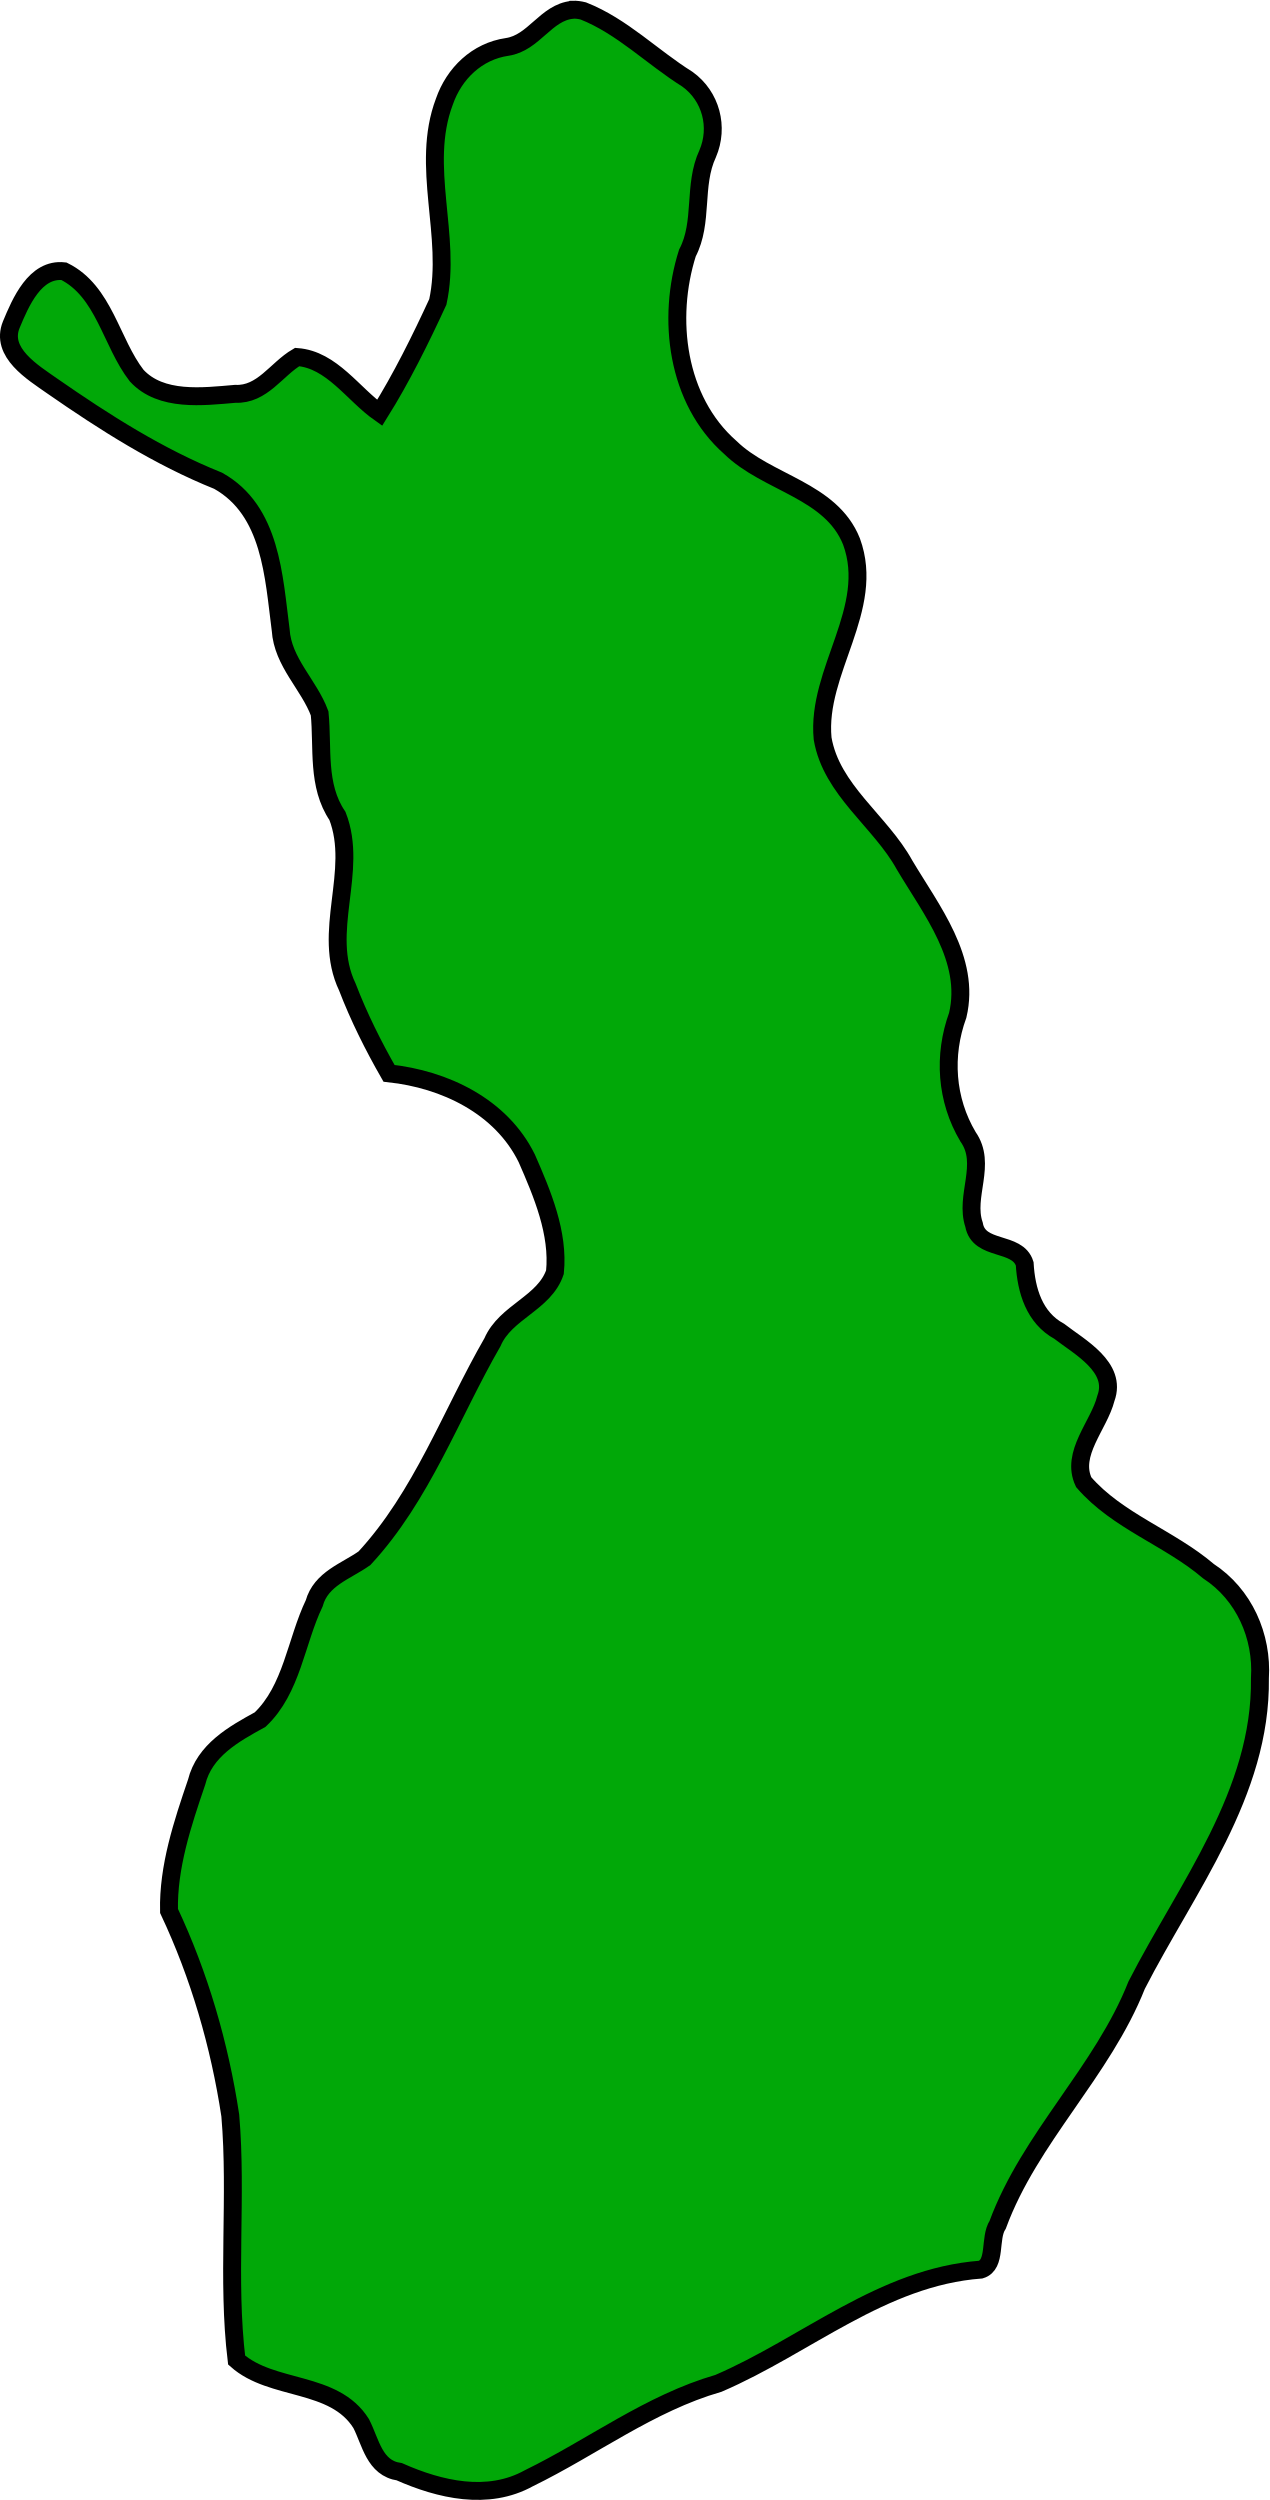
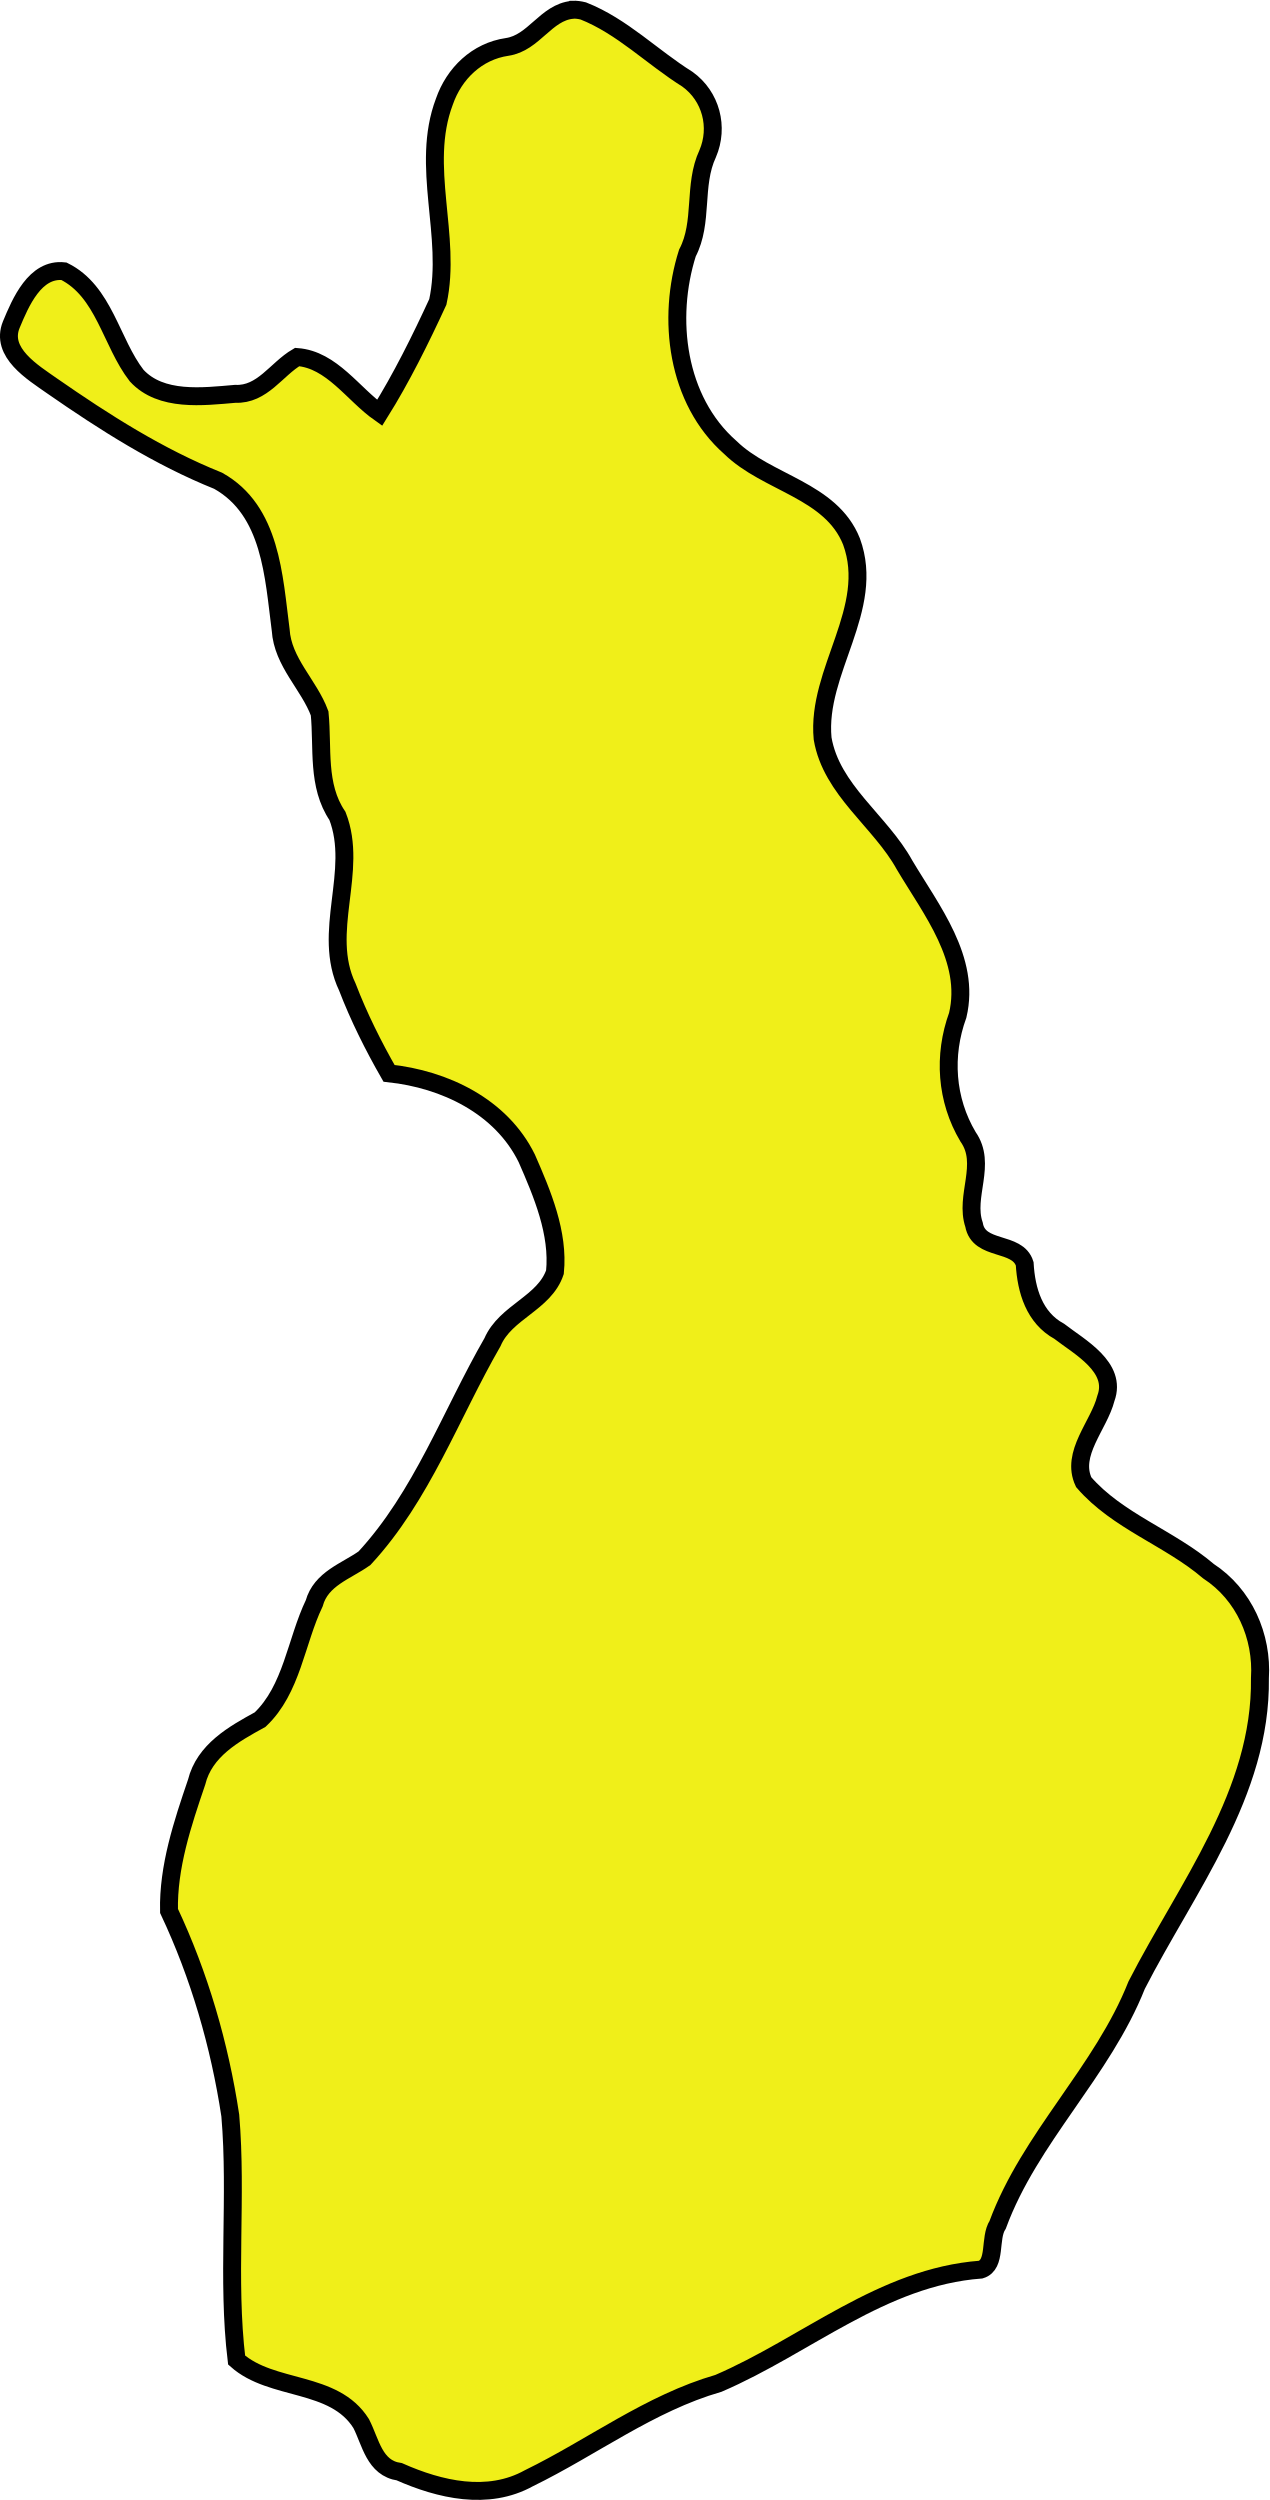
<svg xmlns="http://www.w3.org/2000/svg" width="107.086" height="210.965" viewBox="0 0 28.333 55.818" version="1.1" id="svg81973">
  <defs id="defs81970" />
  <g id="layer1" transform="translate(-91.64454,-163.6357)">
-     <path style="fill:#01a808;fill-opacity:1;stroke:#000000;stroke-width:0.4;stroke-dasharray:none" d="m 104.426,163.855 c -0.594,0.056 -0.859,0.74 -1.457,0.828 -0.673,0.097 -1.185,0.592 -1.403,1.222 -0.545,1.443 0.173,3.004 -0.146,4.471 -0.389,0.844 -0.814,1.702 -1.299,2.478 -0.593,-0.417 -1.069,-1.189 -1.842,-1.247 -0.466,0.272 -0.775,0.849 -1.384,0.822 -0.722,0.062 -1.656,0.181 -2.199,-0.407 -0.575,-0.742 -0.724,-1.884 -1.624,-2.33 -0.645,-0.073 -0.97,0.699 -1.175,1.191 -0.257,0.625 0.483,1.068 0.91,1.369 1.172,0.814 2.379,1.584 3.708,2.118 1.186,0.663 1.241,2.144 1.396,3.328 0.045,0.727 0.633,1.223 0.87,1.866 0.076,0.772 -0.065,1.607 0.398,2.29 0.481,1.236 -0.366,2.588 0.221,3.82 0.255,0.665 0.58,1.314 0.93,1.926 1.239,0.133 2.503,0.731 3.076,1.899 0.347,0.792 0.717,1.669 0.629,2.54 -0.235,0.698 -1.103,0.884 -1.395,1.564 -0.93,1.615 -1.575,3.437 -2.857,4.823 -0.412,0.293 -0.97,0.456 -1.123,1.007 -0.408,0.852 -0.497,1.924 -1.208,2.597 -0.59,0.323 -1.243,0.687 -1.418,1.397 -0.314,0.922 -0.638,1.892 -0.616,2.874 0.677,1.437 1.13,2.993 1.368,4.568 0.155,1.812 -0.078,3.654 0.141,5.46 0.79,0.703 2.176,0.449 2.782,1.419 0.213,0.414 0.292,0.995 0.852,1.075 0.902,0.4 1.976,0.653 2.893,0.144 1.418,-0.692 2.697,-1.675 4.232,-2.118 1.953,-0.839 3.657,-2.375 5.855,-2.539 0.359,-0.11 0.183,-0.705 0.379,-1.002 0.718,-1.948 2.337,-3.415 3.103,-5.35 1.116,-2.179 2.786,-4.282 2.752,-6.852 0.059,-0.937 -0.353,-1.871 -1.15,-2.391 -0.87,-0.743 -2.032,-1.115 -2.785,-1.987 -0.3,-0.64 0.343,-1.265 0.496,-1.872 0.257,-0.696 -0.591,-1.147 -1.042,-1.496 -0.557,-0.303 -0.737,-0.914 -0.771,-1.508 -0.161,-0.517 -1.024,-0.269 -1.131,-0.871 -0.218,-0.642 0.297,-1.353 -0.134,-1.964 -0.492,-0.828 -0.557,-1.816 -0.23,-2.715 0.295,-1.245 -0.591,-2.348 -1.187,-3.353 -0.54,-0.982 -1.633,-1.671 -1.83,-2.824 -0.143,-1.509 1.197,-2.895 0.645,-4.399 -0.458,-1.15 -1.886,-1.298 -2.706,-2.1 -1.201,-1.057 -1.421,-2.88 -0.958,-4.34 0.362,-0.689 0.123,-1.514 0.453,-2.219 0.254,-0.592 0.075,-1.284 -0.453,-1.663 -0.784,-0.49 -1.457,-1.182 -2.324,-1.524 -0.078,-0.019 -0.158,-0.031 -0.238,-0.028 z" id="path81959" />
+     <path style="fill:#f0ef19;fill-opacity:1;stroke:#000000;stroke-width:0.4;stroke-dasharray:none" d="m 104.426,163.855 c -0.594,0.056 -0.859,0.74 -1.457,0.828 -0.673,0.097 -1.185,0.592 -1.403,1.222 -0.545,1.443 0.173,3.004 -0.146,4.471 -0.389,0.844 -0.814,1.702 -1.299,2.478 -0.593,-0.417 -1.069,-1.189 -1.842,-1.247 -0.466,0.272 -0.775,0.849 -1.384,0.822 -0.722,0.062 -1.656,0.181 -2.199,-0.407 -0.575,-0.742 -0.724,-1.884 -1.624,-2.33 -0.645,-0.073 -0.97,0.699 -1.175,1.191 -0.257,0.625 0.483,1.068 0.91,1.369 1.172,0.814 2.379,1.584 3.708,2.118 1.186,0.663 1.241,2.144 1.396,3.328 0.045,0.727 0.633,1.223 0.87,1.866 0.076,0.772 -0.065,1.607 0.398,2.29 0.481,1.236 -0.366,2.588 0.221,3.82 0.255,0.665 0.58,1.314 0.93,1.926 1.239,0.133 2.503,0.731 3.076,1.899 0.347,0.792 0.717,1.669 0.629,2.54 -0.235,0.698 -1.103,0.884 -1.395,1.564 -0.93,1.615 -1.575,3.437 -2.857,4.823 -0.412,0.293 -0.97,0.456 -1.123,1.007 -0.408,0.852 -0.497,1.924 -1.208,2.597 -0.59,0.323 -1.243,0.687 -1.418,1.397 -0.314,0.922 -0.638,1.892 -0.616,2.874 0.677,1.437 1.13,2.993 1.368,4.568 0.155,1.812 -0.078,3.654 0.141,5.46 0.79,0.703 2.176,0.449 2.782,1.419 0.213,0.414 0.292,0.995 0.852,1.075 0.902,0.4 1.976,0.653 2.893,0.144 1.418,-0.692 2.697,-1.675 4.232,-2.118 1.953,-0.839 3.657,-2.375 5.855,-2.539 0.359,-0.11 0.183,-0.705 0.379,-1.002 0.718,-1.948 2.337,-3.415 3.103,-5.35 1.116,-2.179 2.786,-4.282 2.752,-6.852 0.059,-0.937 -0.353,-1.871 -1.15,-2.391 -0.87,-0.743 -2.032,-1.115 -2.785,-1.987 -0.3,-0.64 0.343,-1.265 0.496,-1.872 0.257,-0.696 -0.591,-1.147 -1.042,-1.496 -0.557,-0.303 -0.737,-0.914 -0.771,-1.508 -0.161,-0.517 -1.024,-0.269 -1.131,-0.871 -0.218,-0.642 0.297,-1.353 -0.134,-1.964 -0.492,-0.828 -0.557,-1.816 -0.23,-2.715 0.295,-1.245 -0.591,-2.348 -1.187,-3.353 -0.54,-0.982 -1.633,-1.671 -1.83,-2.824 -0.143,-1.509 1.197,-2.895 0.645,-4.399 -0.458,-1.15 -1.886,-1.298 -2.706,-2.1 -1.201,-1.057 -1.421,-2.88 -0.958,-4.34 0.362,-0.689 0.123,-1.514 0.453,-2.219 0.254,-0.592 0.075,-1.284 -0.453,-1.663 -0.784,-0.49 -1.457,-1.182 -2.324,-1.524 -0.078,-0.019 -0.158,-0.031 -0.238,-0.028 z" id="path81959" />
  </g>
</svg>
